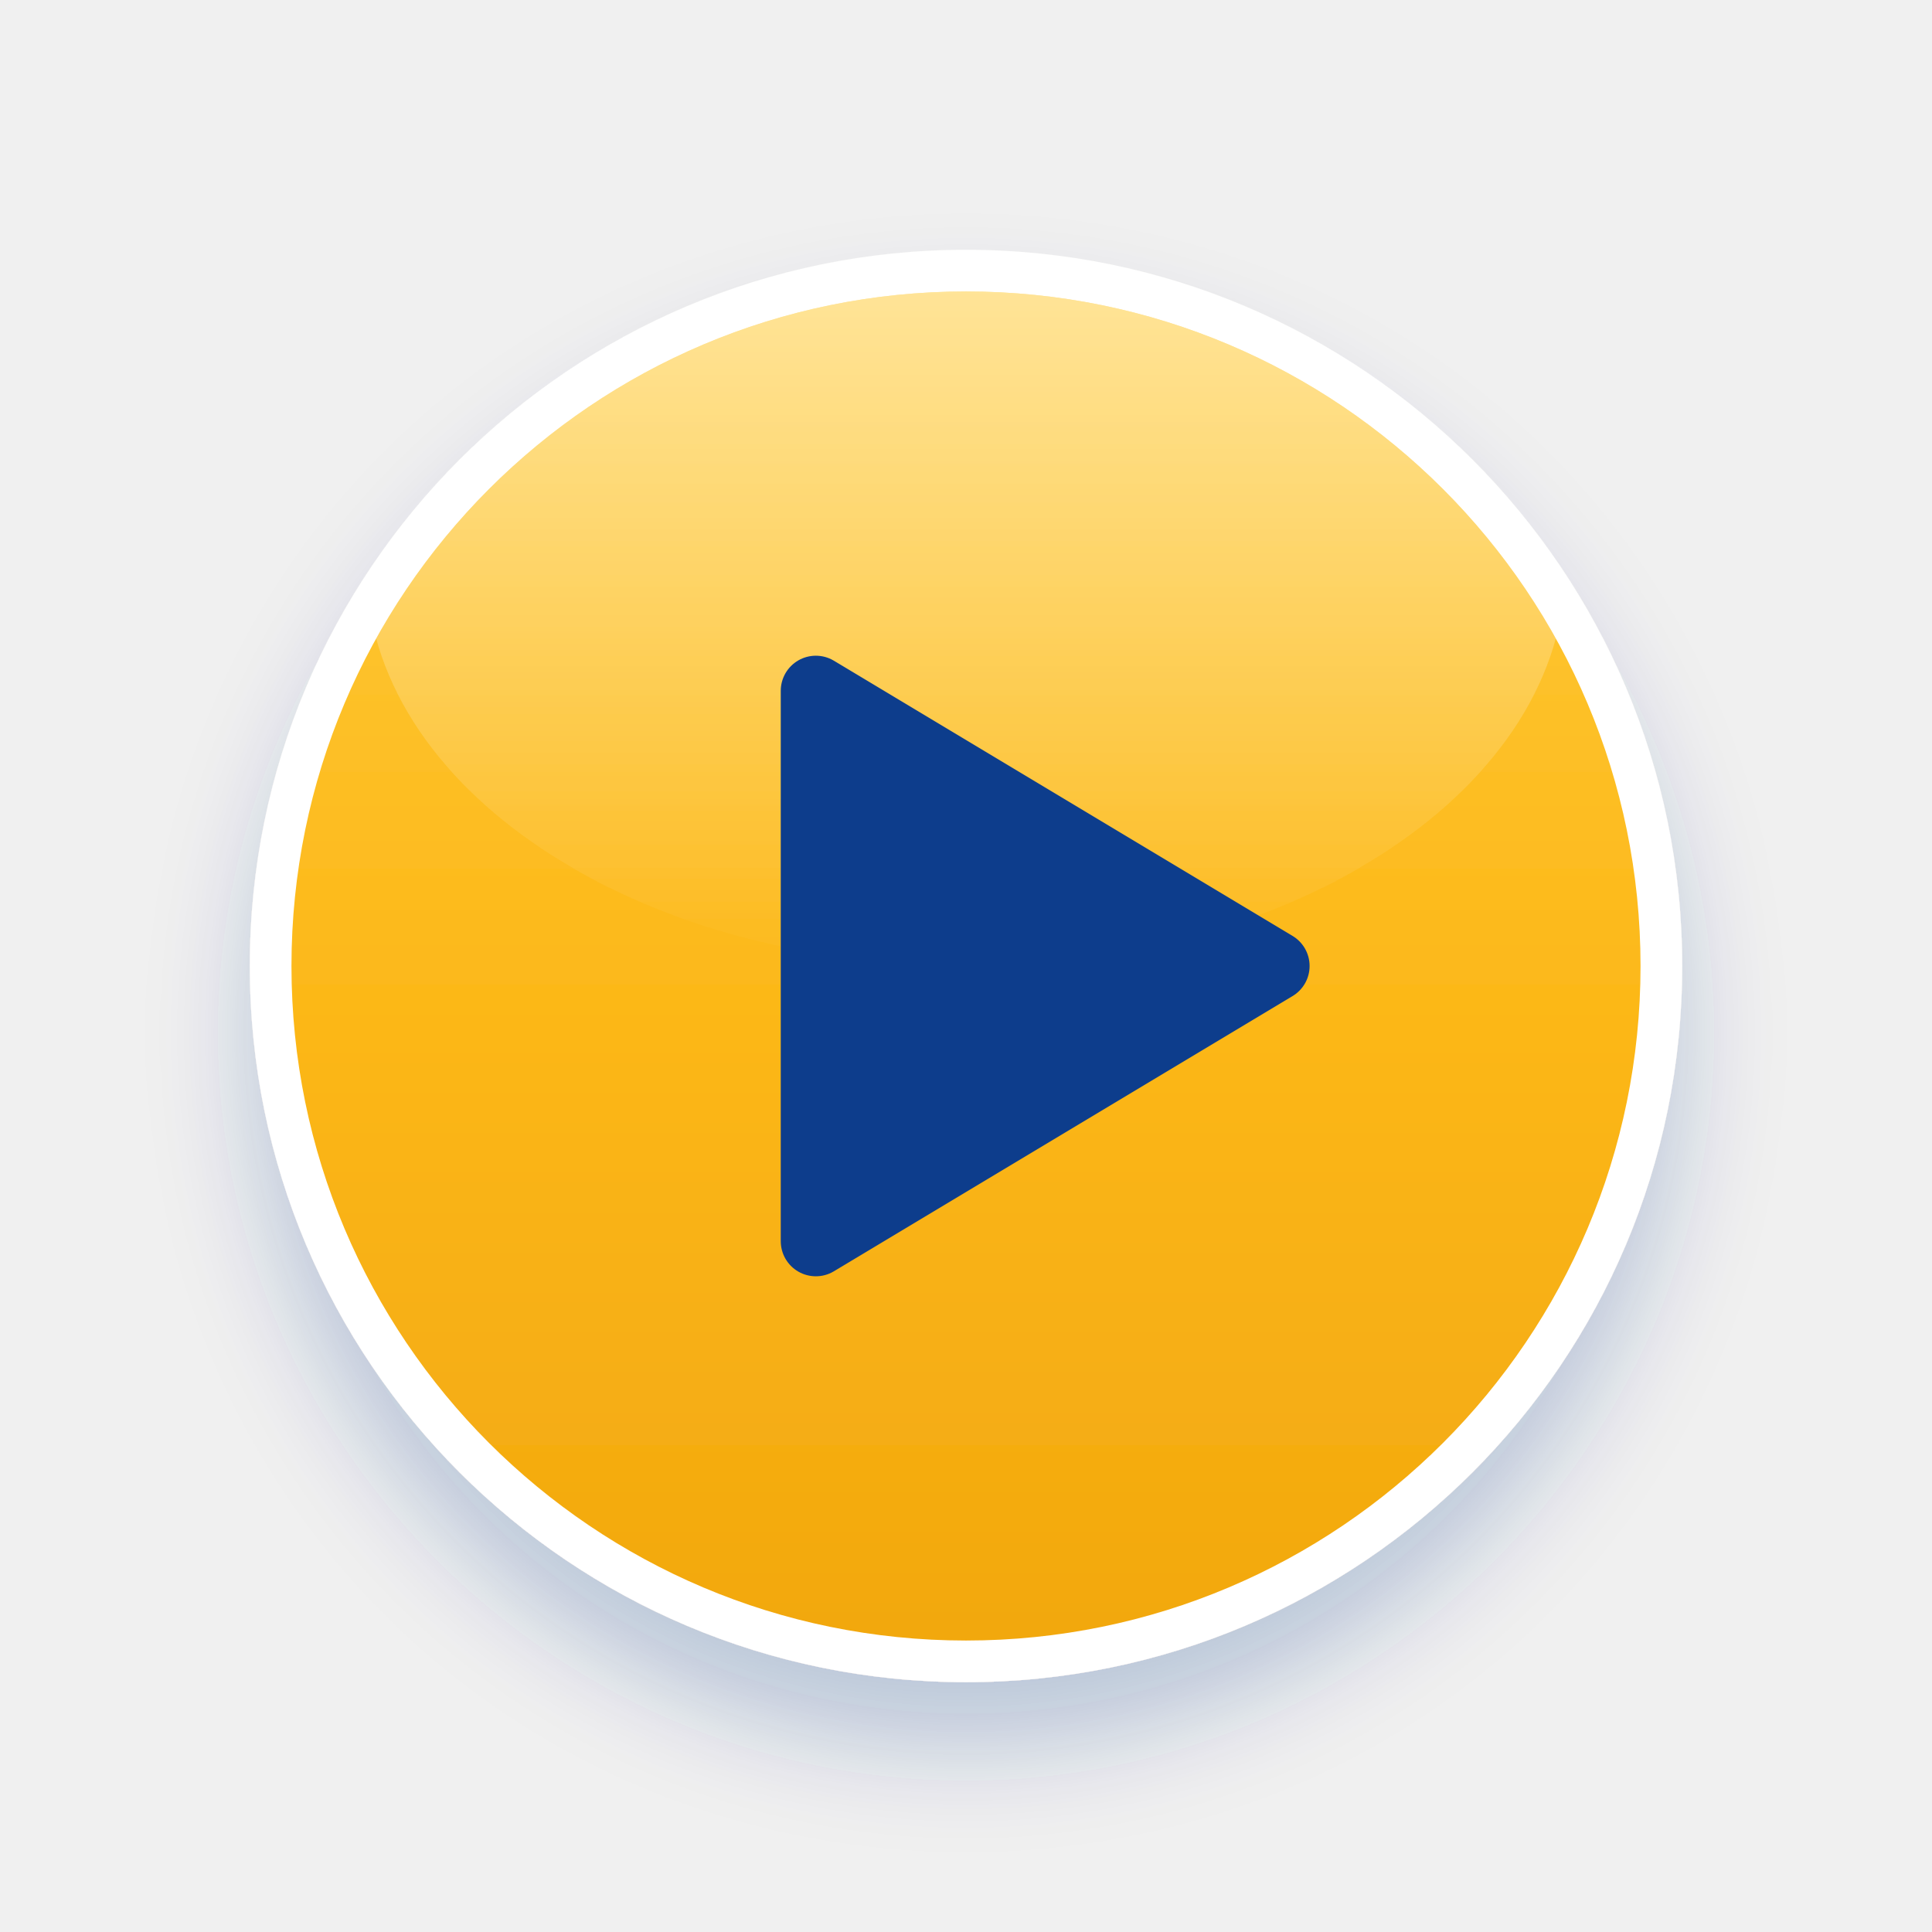
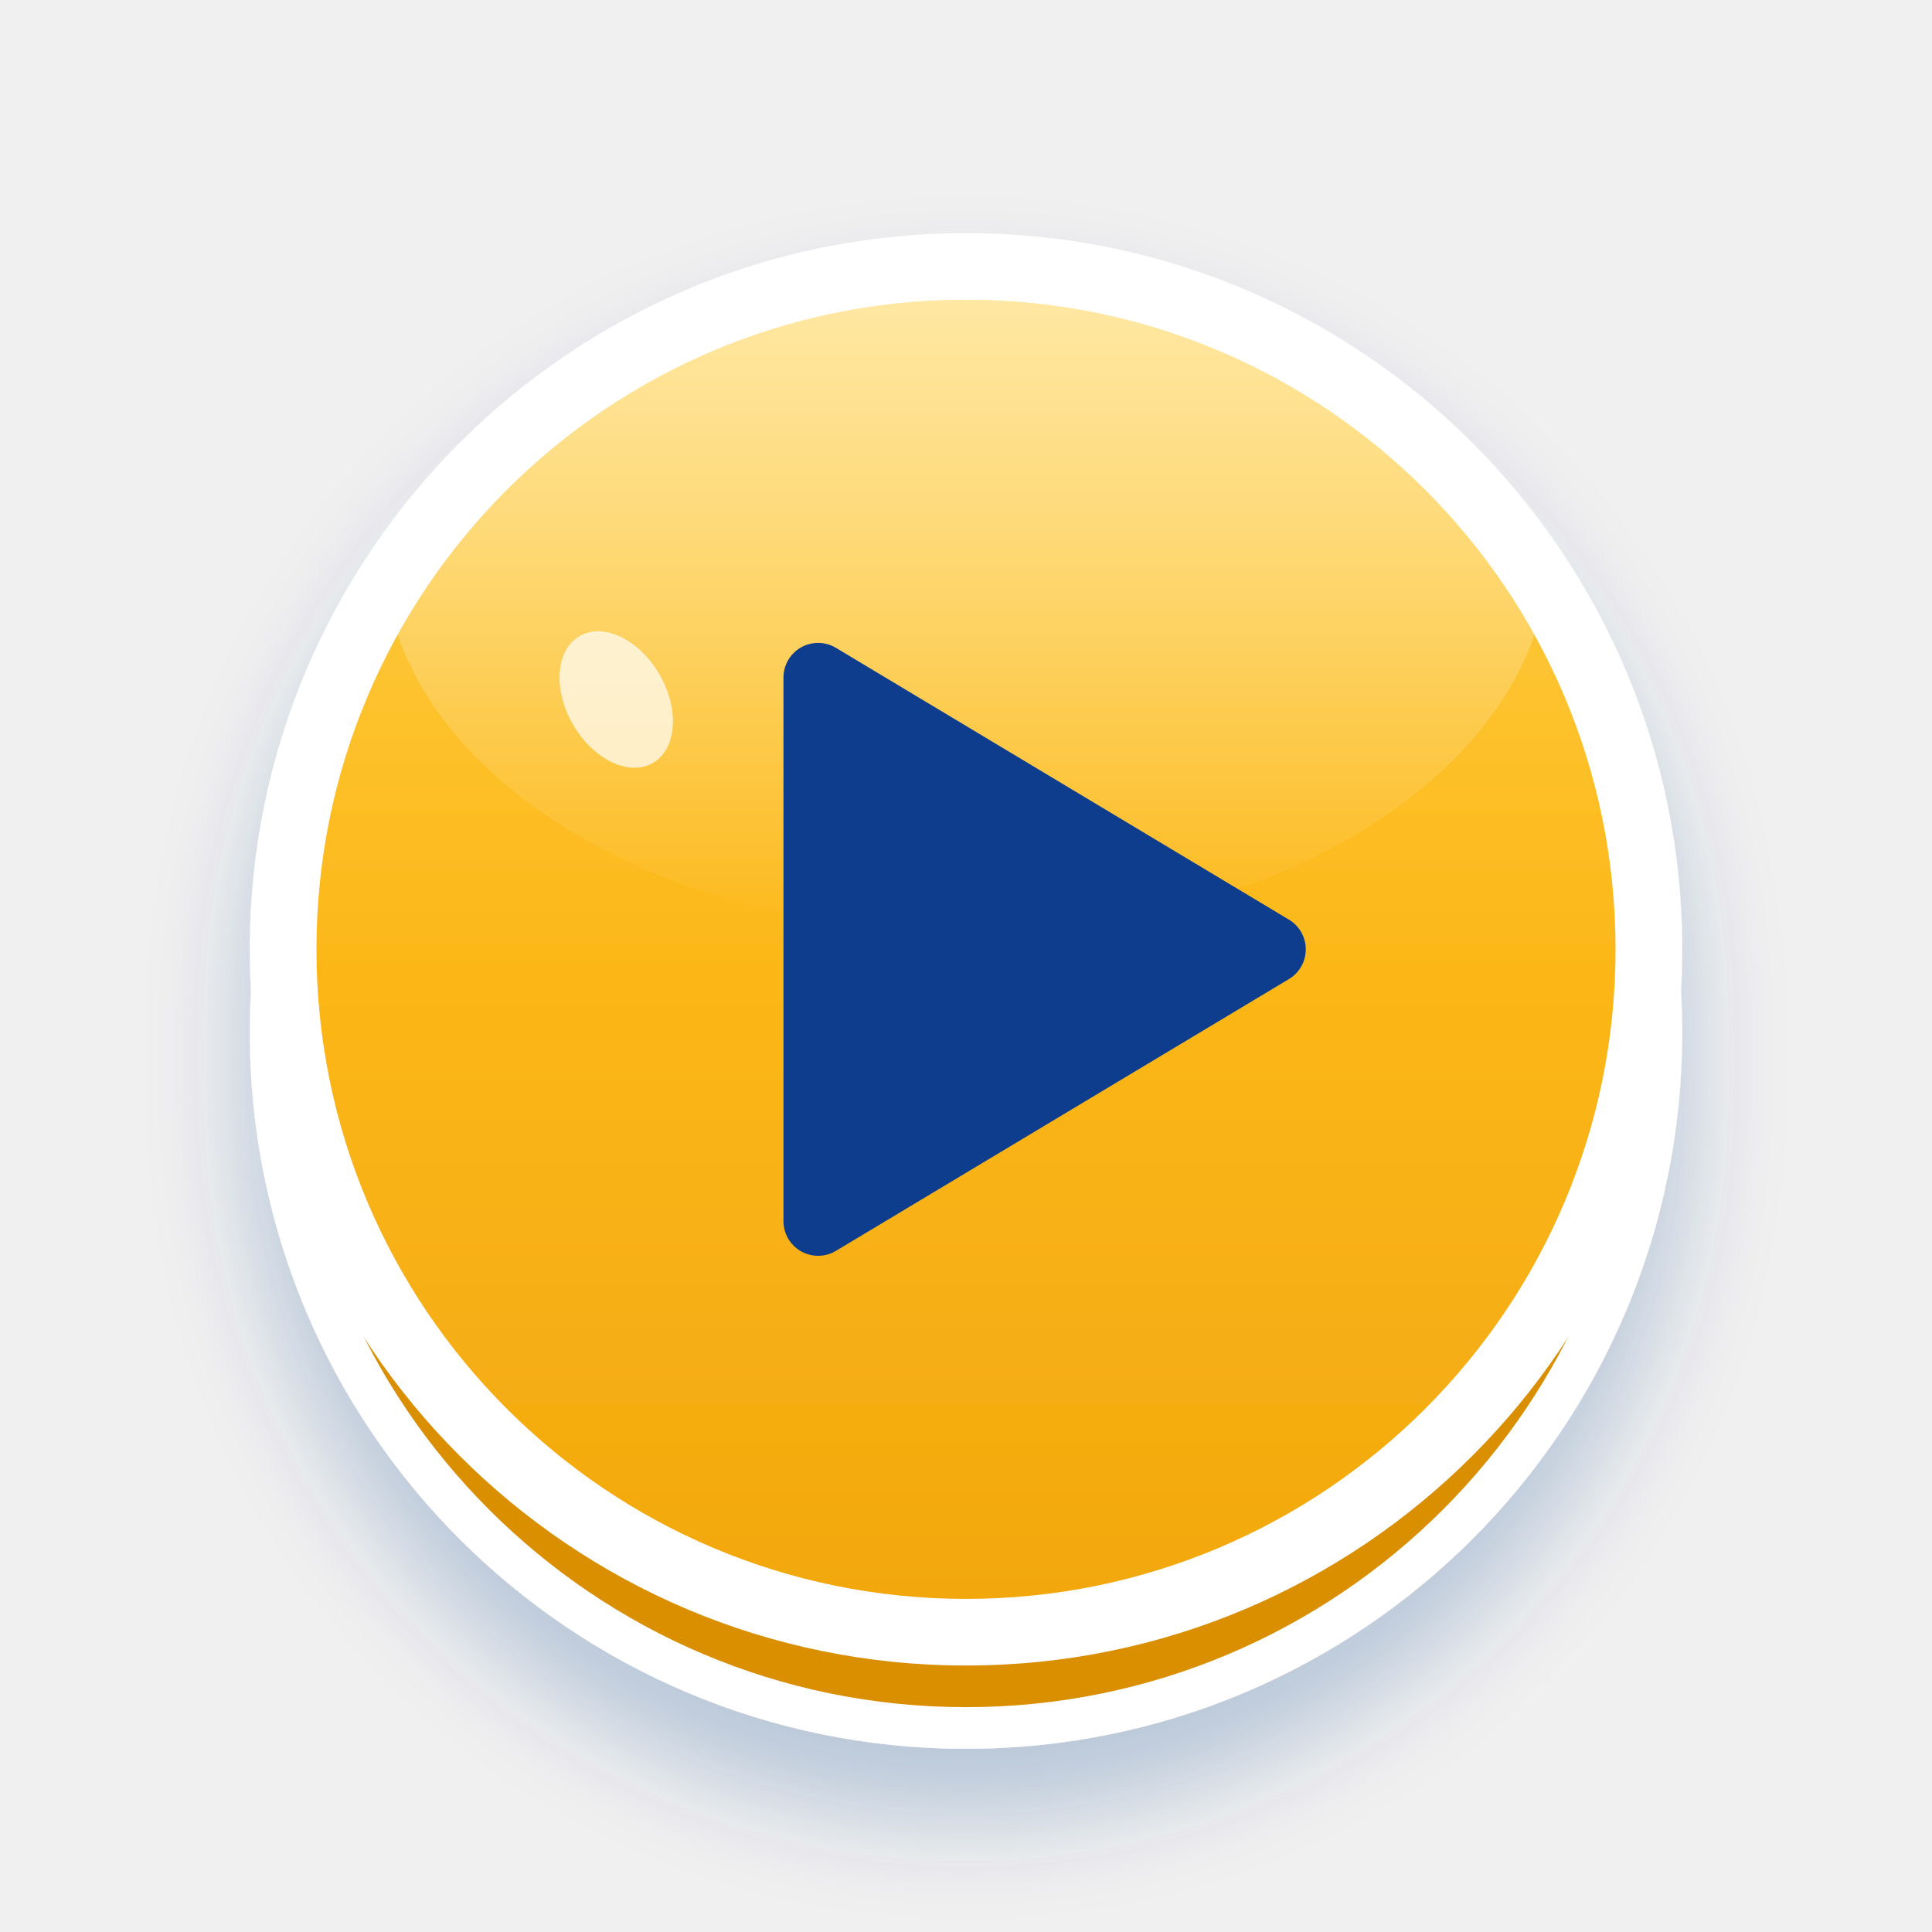
<svg xmlns="http://www.w3.org/2000/svg" viewBox="0 0 116 116" width="116" height="116" role="img" aria-label="Play">
  <defs>
-     <filter id="sh" x="-40%" y="-40%" width="180%" height="190%">
-       <feDropShadow dx="0" dy="4" stdDeviation="3" flood-color="#0B3D8C" flood-opacity="0.22" />
+     <filter id="sh" x="-40%" y="-40%" width="180%" height="195%">
+       <feDropShadow dx="0" dy="4" stdDeviation="3" flood-color="#0B3D8C" flood-opacity="0.24" />
    </filter>
-     <linearGradient id="body" x1="0" y1="0" x2="0" y2="1">
-       <stop offset="0" stop-color="#FFCC3D" />
-       <stop offset=".55" stop-color="#FCB717" />
+     <linearGradient id="face" x1="0" y1="0" x2="0" y2="1">
+       <stop offset="0" stop-color="#FFD24E" />
+       <stop offset=".52" stop-color="#FCB717" />
      <stop offset="1" stop-color="#F2A80F" />
    </linearGradient>
    <linearGradient id="gloss" x1="0" y1="0" x2="0" y2="1">
-       <stop offset="0" stop-color="#fff" stop-opacity=".55" />
+       <stop offset="0" stop-color="#fff" stop-opacity=".58" />
      <stop offset="1" stop-color="#fff" stop-opacity="0" />
    </linearGradient>
    <clipPath id="disc">
-       <circle cx="44" cy="44" r="40.5" />
+       <circle cx="44" cy="43" r="39" />
    </clipPath>
  </defs>
  <g transform="translate(14 14)" filter="url(#sh)">
-     <circle cx="44" cy="44" r="43" fill="#FFFFFF" />
-     <circle cx="44" cy="44" r="40.5" fill="url(#body)" />
+     <circle cx="44" cy="48" r="43" fill="#FFFFFF" />
+     <circle cx="44" cy="48" r="40.5" fill="#D98F06" />
+     <circle cx="44" cy="43" r="43" fill="#FFFFFF" />
+     <circle cx="44" cy="43" r="39" fill="url(#face)" />
    <g clip-path="url(#disc)">
-       <ellipse cx="44" cy="20" rx="36" ry="24" fill="url(#gloss)" />
+       <ellipse cx="44" cy="19" rx="35" ry="23" fill="url(#gloss)" />
+       <ellipse cx="23" cy="28" rx="3" ry="4.4" fill="#fff" opacity=".7" transform="rotate(-30 23 28)" />
    </g>
-     <g transform="translate(46 44) scale(1.62)" fill="#0B3D8C" stroke="#0B3D8C" stroke-width="2.6" stroke-linejoin="round">
+     <g transform="translate(46 43) scale(1.6)" fill="#0B3D8C" stroke="#0B3D8C" stroke-width="2.6" stroke-linejoin="round">
      <path d="M-6.8 -10.2 L10.2 0 -6.8 10.2 Z" />
    </g>
  </g>
</svg>
